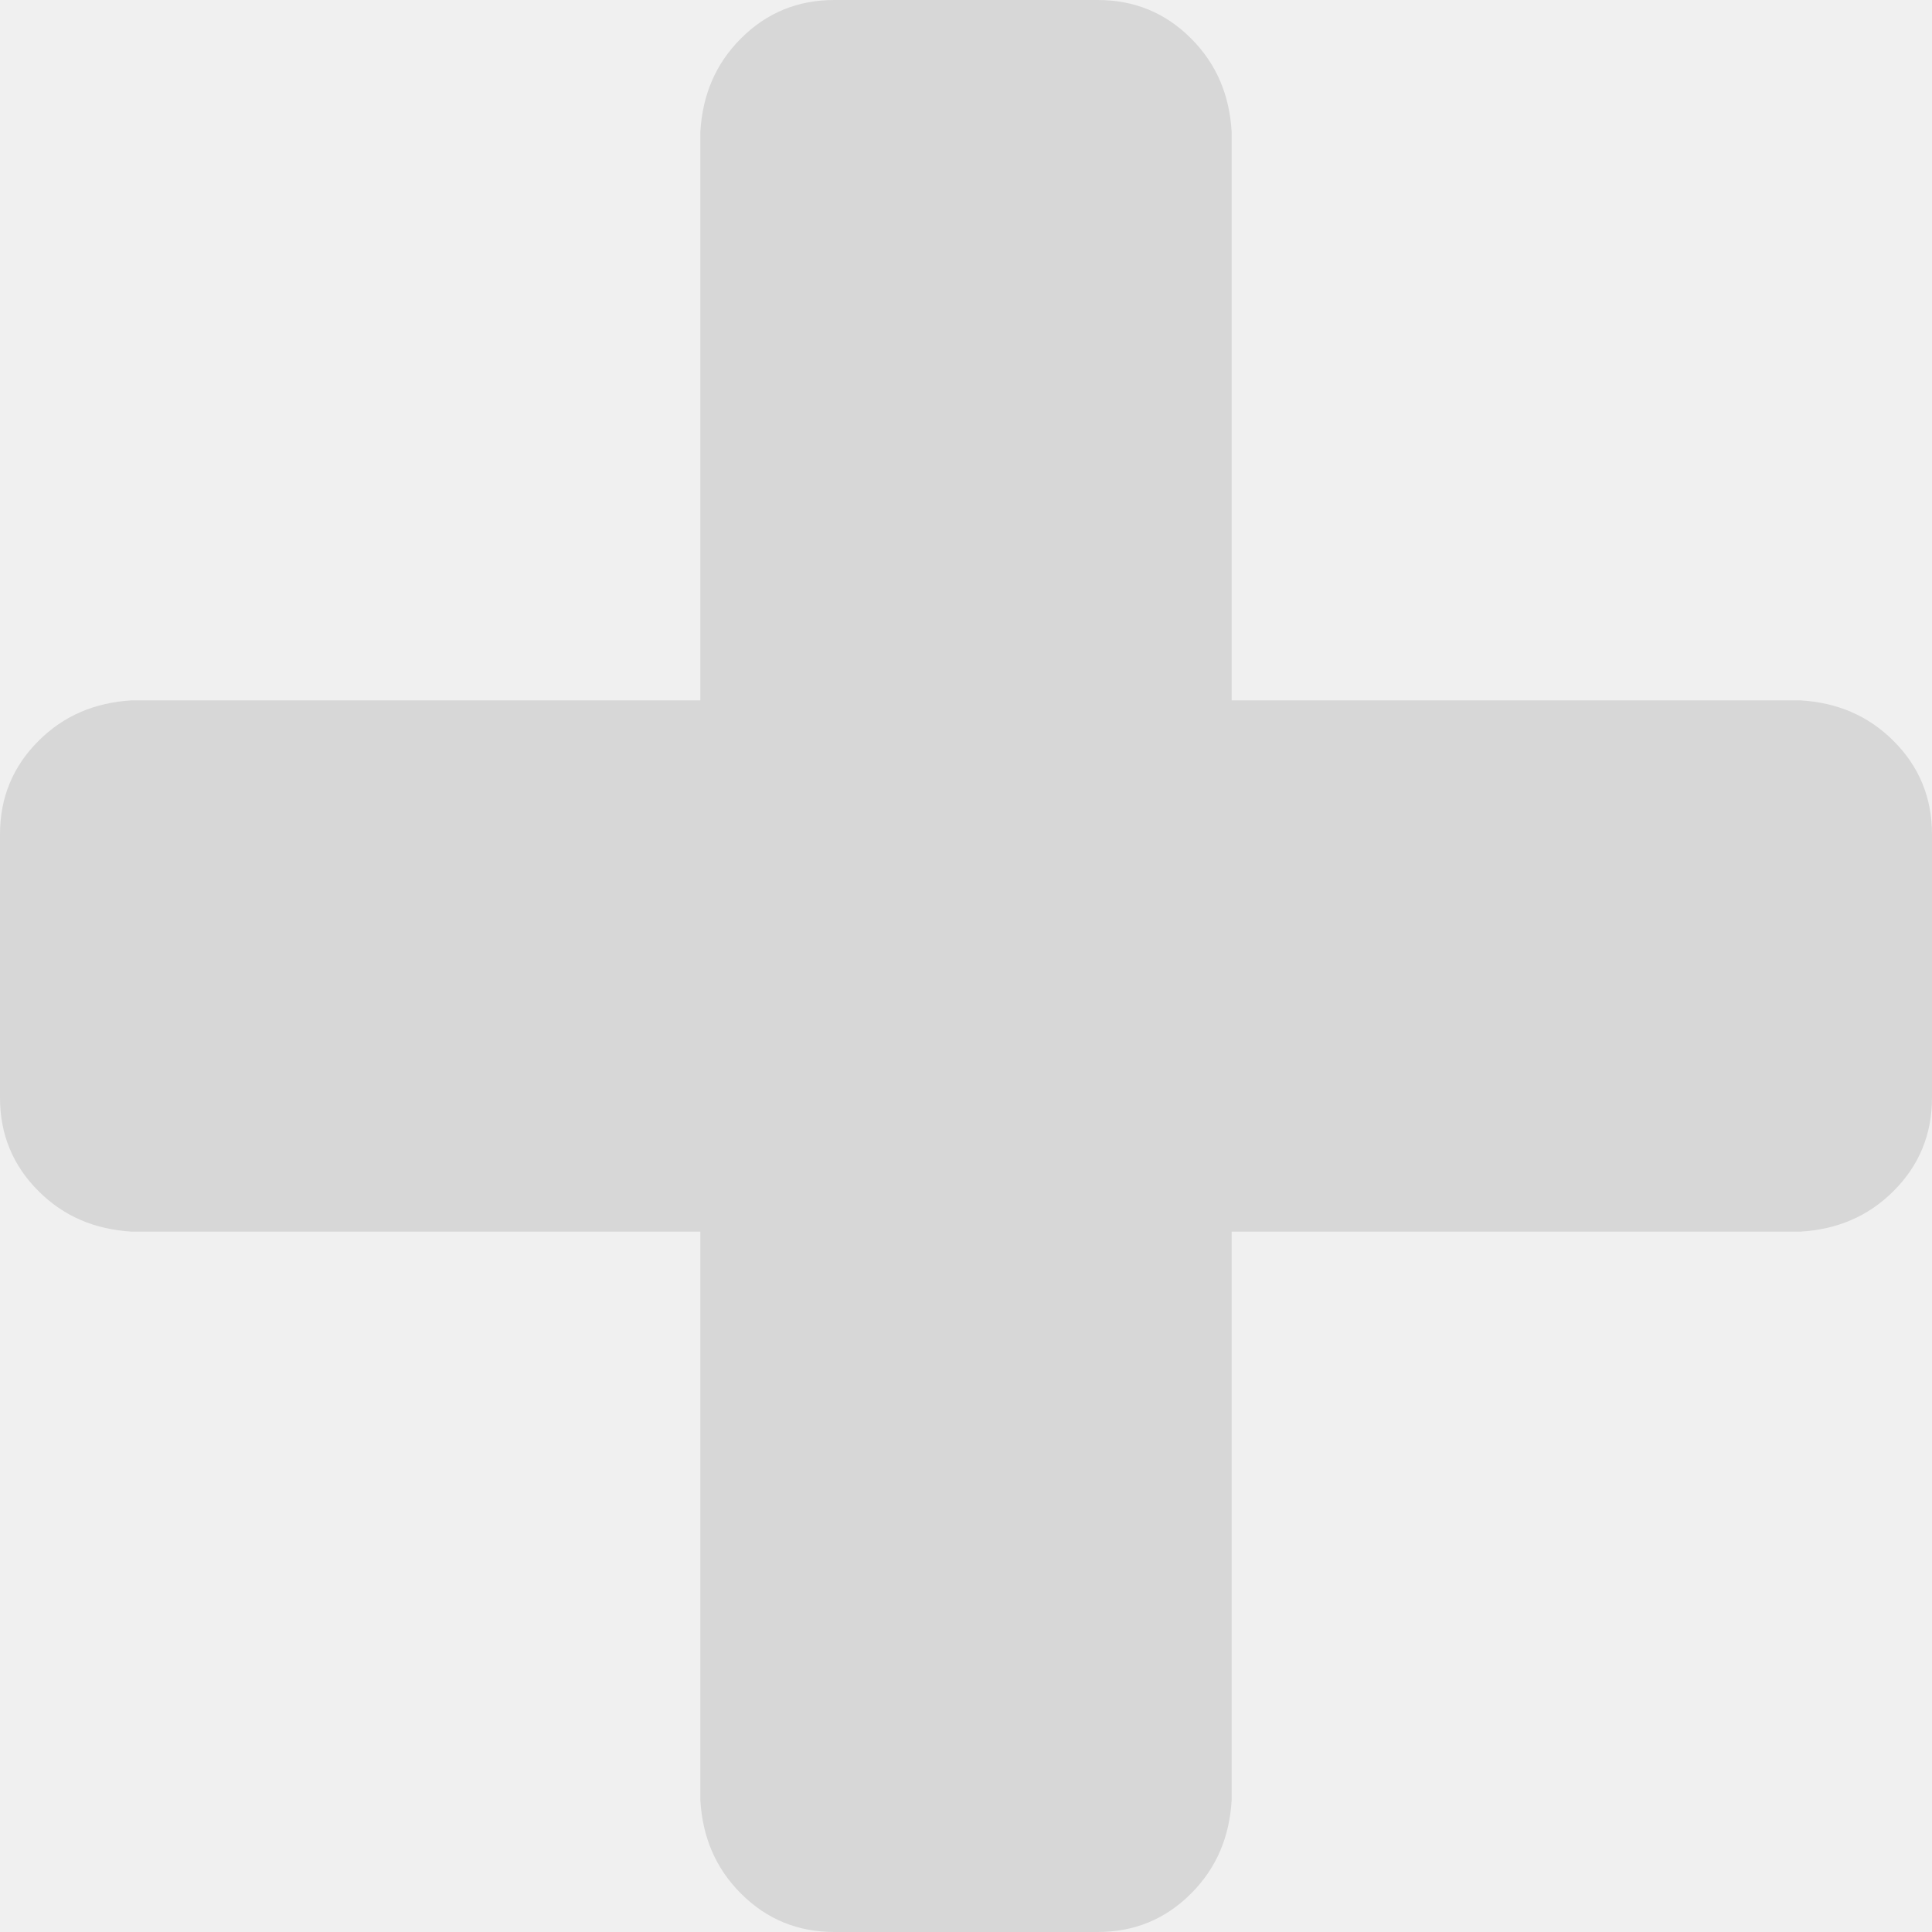
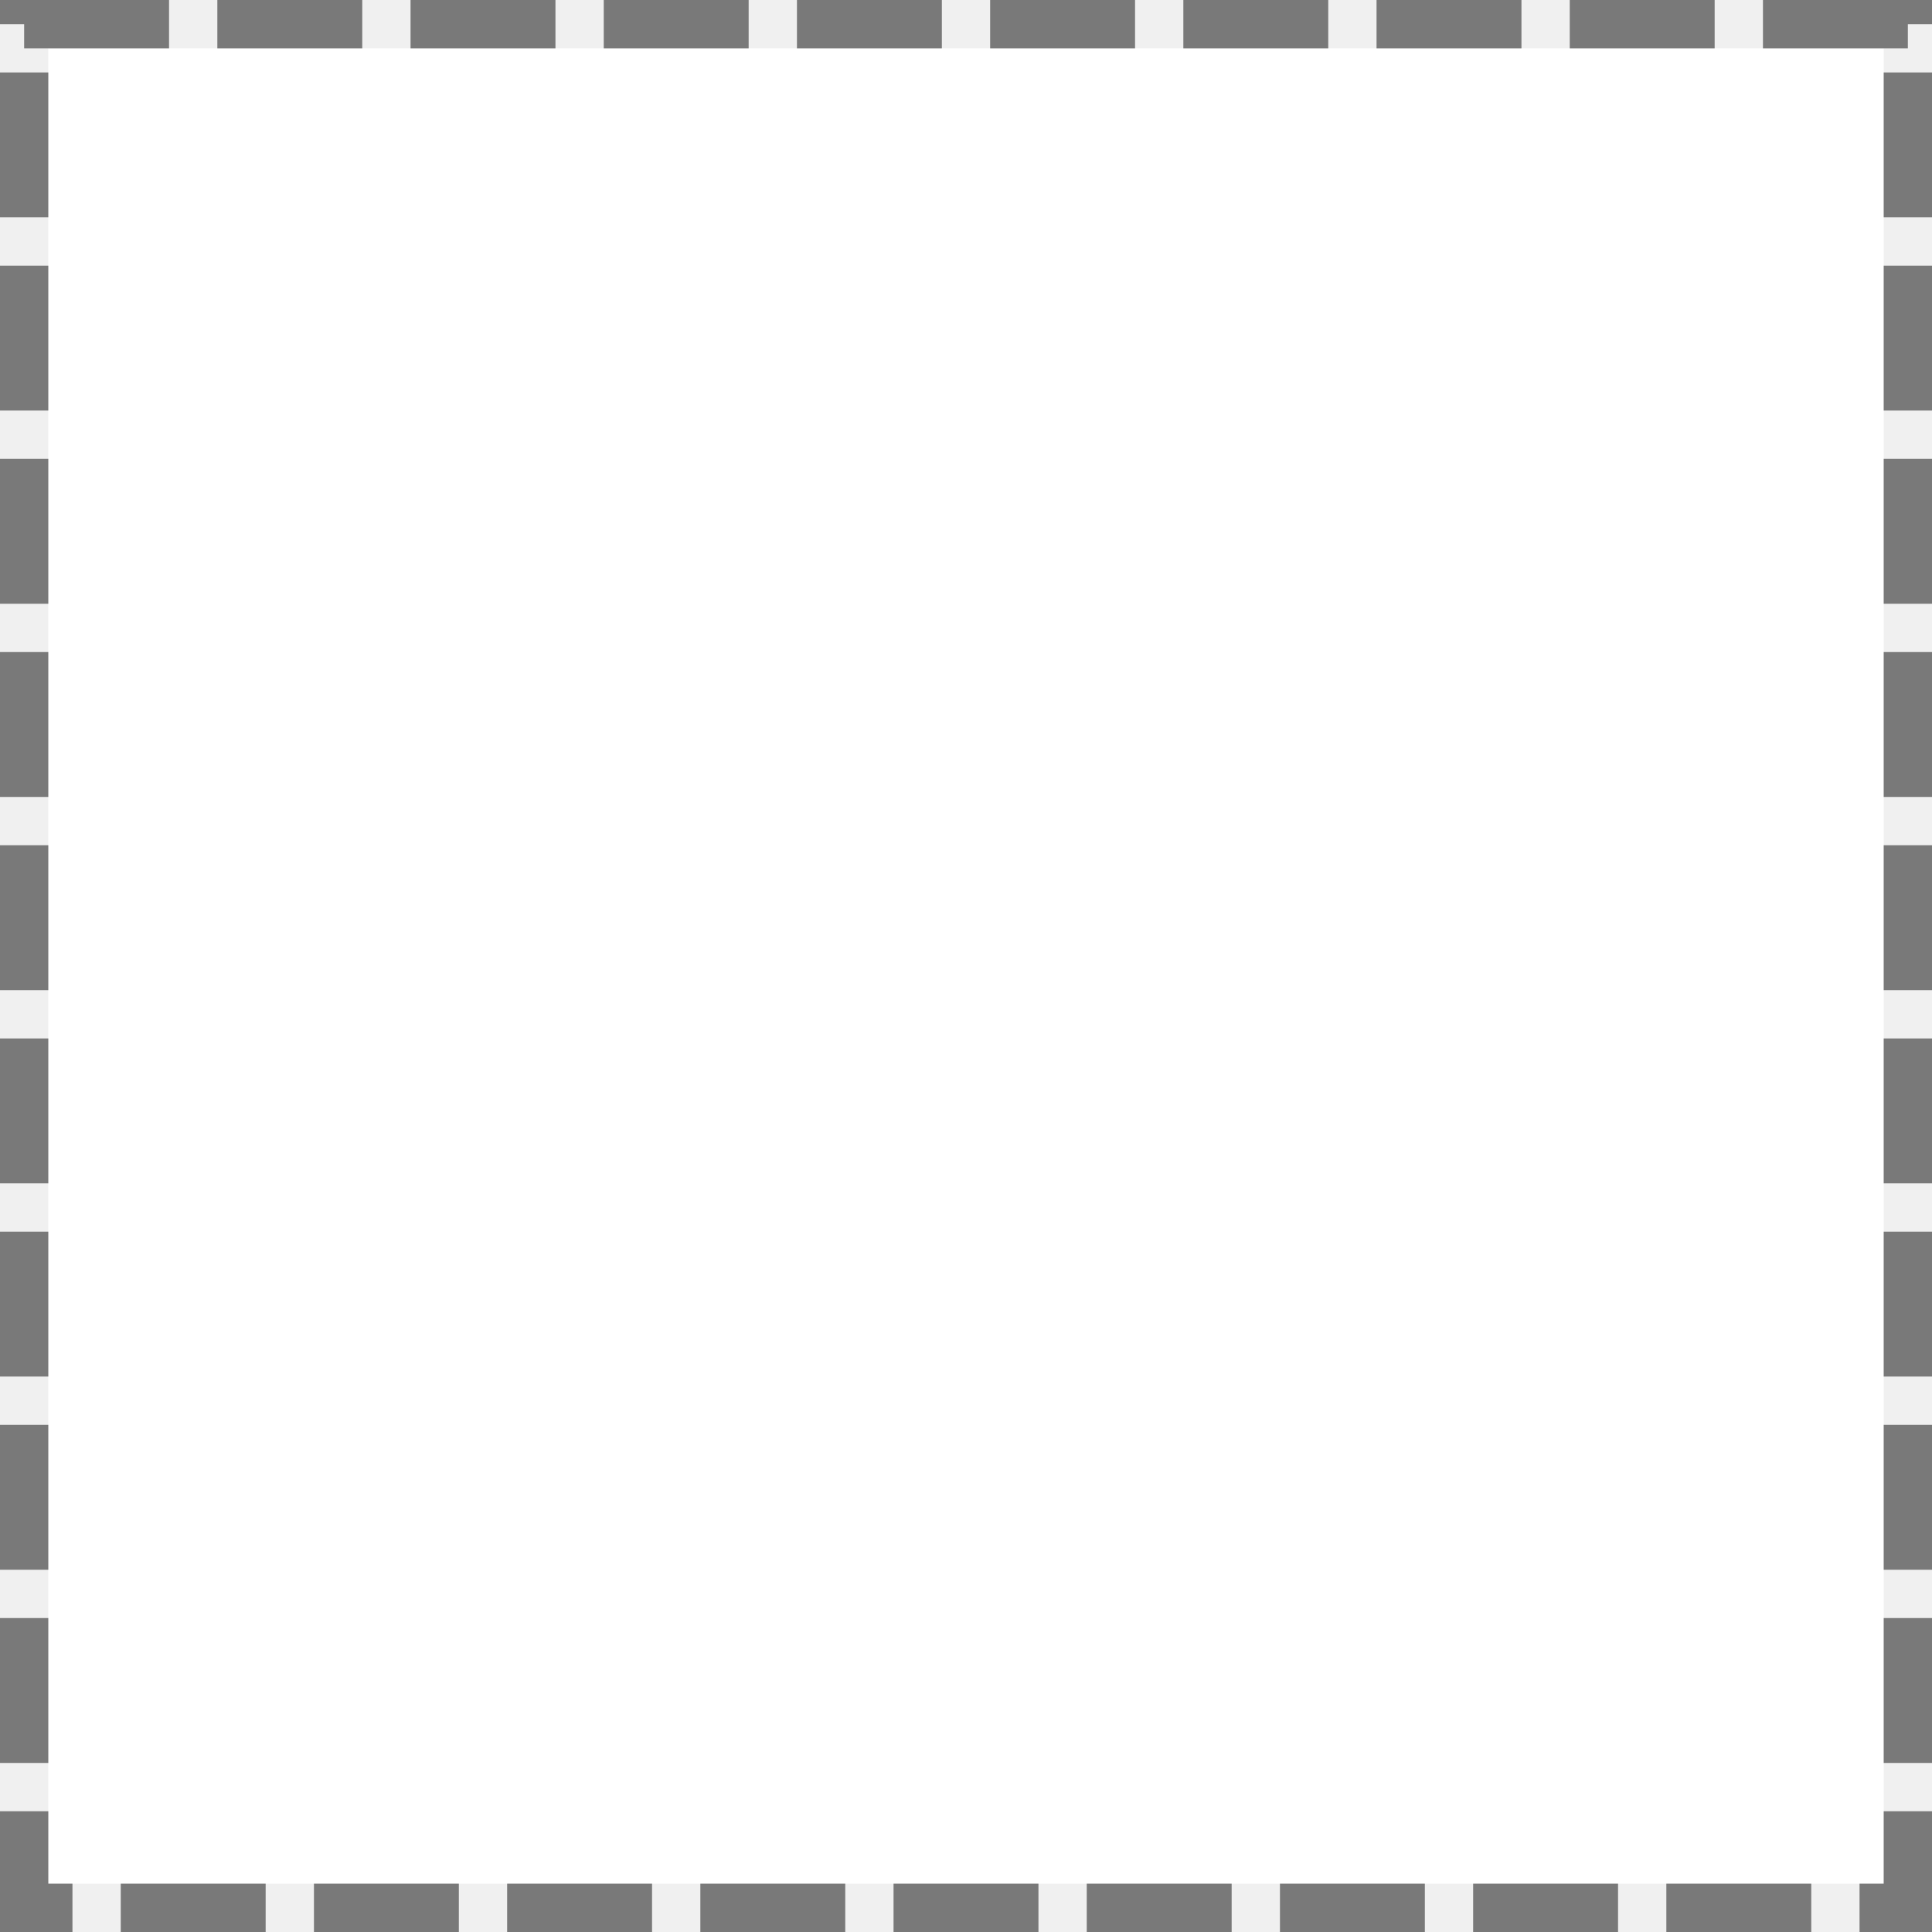
<svg xmlns="http://www.w3.org/2000/svg" version="1.1" width="80px" height="80px">
  <g transform="matrix(1 0 0 1 -106 -355 )">
-     <path d="M 78.409 30.682  C 79.47 31.742  80 33.03  80 34.545  L 80 45.455  C 80 46.97  79.47 48.258  78.409 49.318  C 77.348 50.379  76.061 50.909  74.545 51  L 51 51  L 51 74.545  C 50.909 76.061  50.379 77.348  49.318 78.409  C 48.258 79.47  46.97 80  45.455 80  L 34.545 80  C 33.03 80  31.742 79.47  30.682 78.409  C 29.621 77.348  29.091 76.061  29 74.545  L 29 51  L 5.455 51  C 3.939 50.909  2.652 50.379  1.591 49.318  C 0.53 48.258  0 46.97  0 45.455  L 0 34.545  C 0 33.03  0.53 31.742  1.591 30.682  C 2.652 29.621  3.939 29.091  5.455 29  L 29 29  L 29 5.455  C 29.091 3.939  29.621 2.652  30.682 1.591  C 31.742 0.53  33.03 0  34.545 0  L 45.455 0  C 46.97 0  48.258 0.53  49.318 1.591  C 50.379 2.652  50.909 3.939  51 5.455  L 51 29  L 74.545 29  C 76.061 29.091  77.348 29.621  78.409 30.682  Z " fill-rule="nonzero" fill="#d7d7d7" stroke="none" transform="matrix(1 0 0 1 106 355 )" />
+     <path d="M 108 357  L 184 357  L 184 433  L 108 433  L 108 357  Z " fill-rule="nonzero" fill="#ffffff" stroke="none" />
+     <path d="M 107 356  L 185 356  L 185 434  L 107 434  L 107 356  Z " stroke-width="2" stroke-dasharray="6,2" stroke="#797979" fill="none" />
  </g>
</svg>
